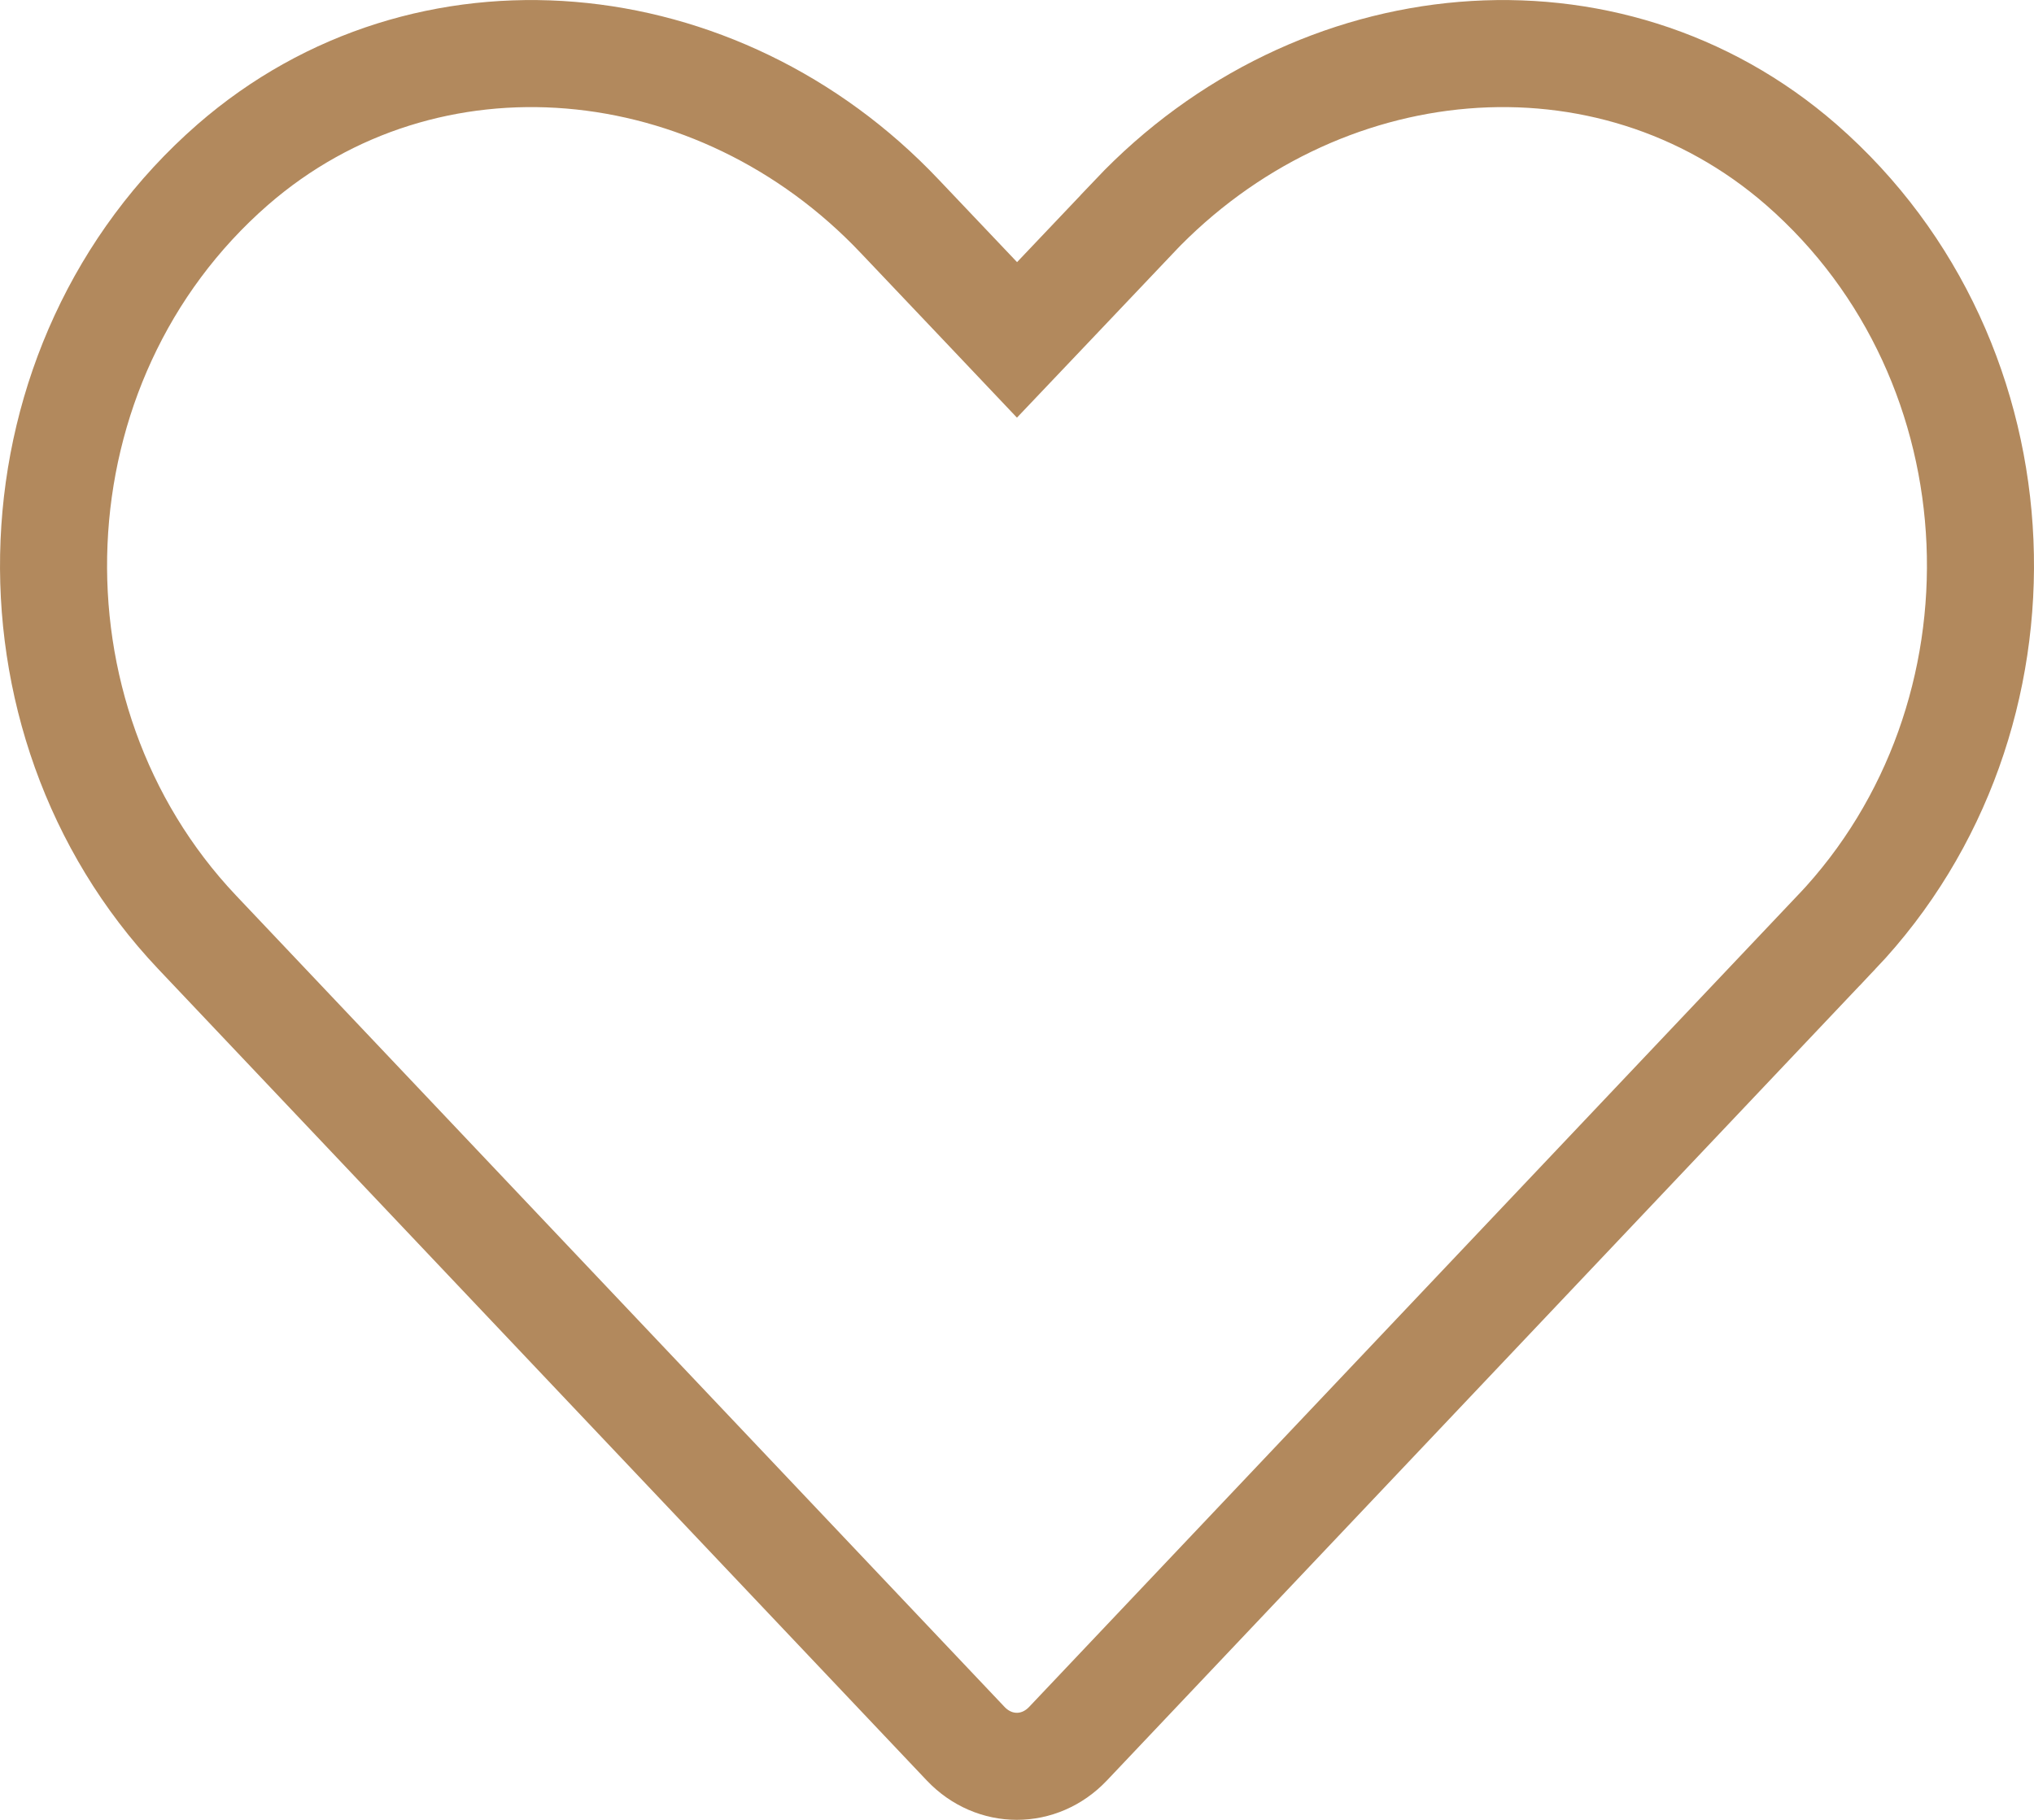
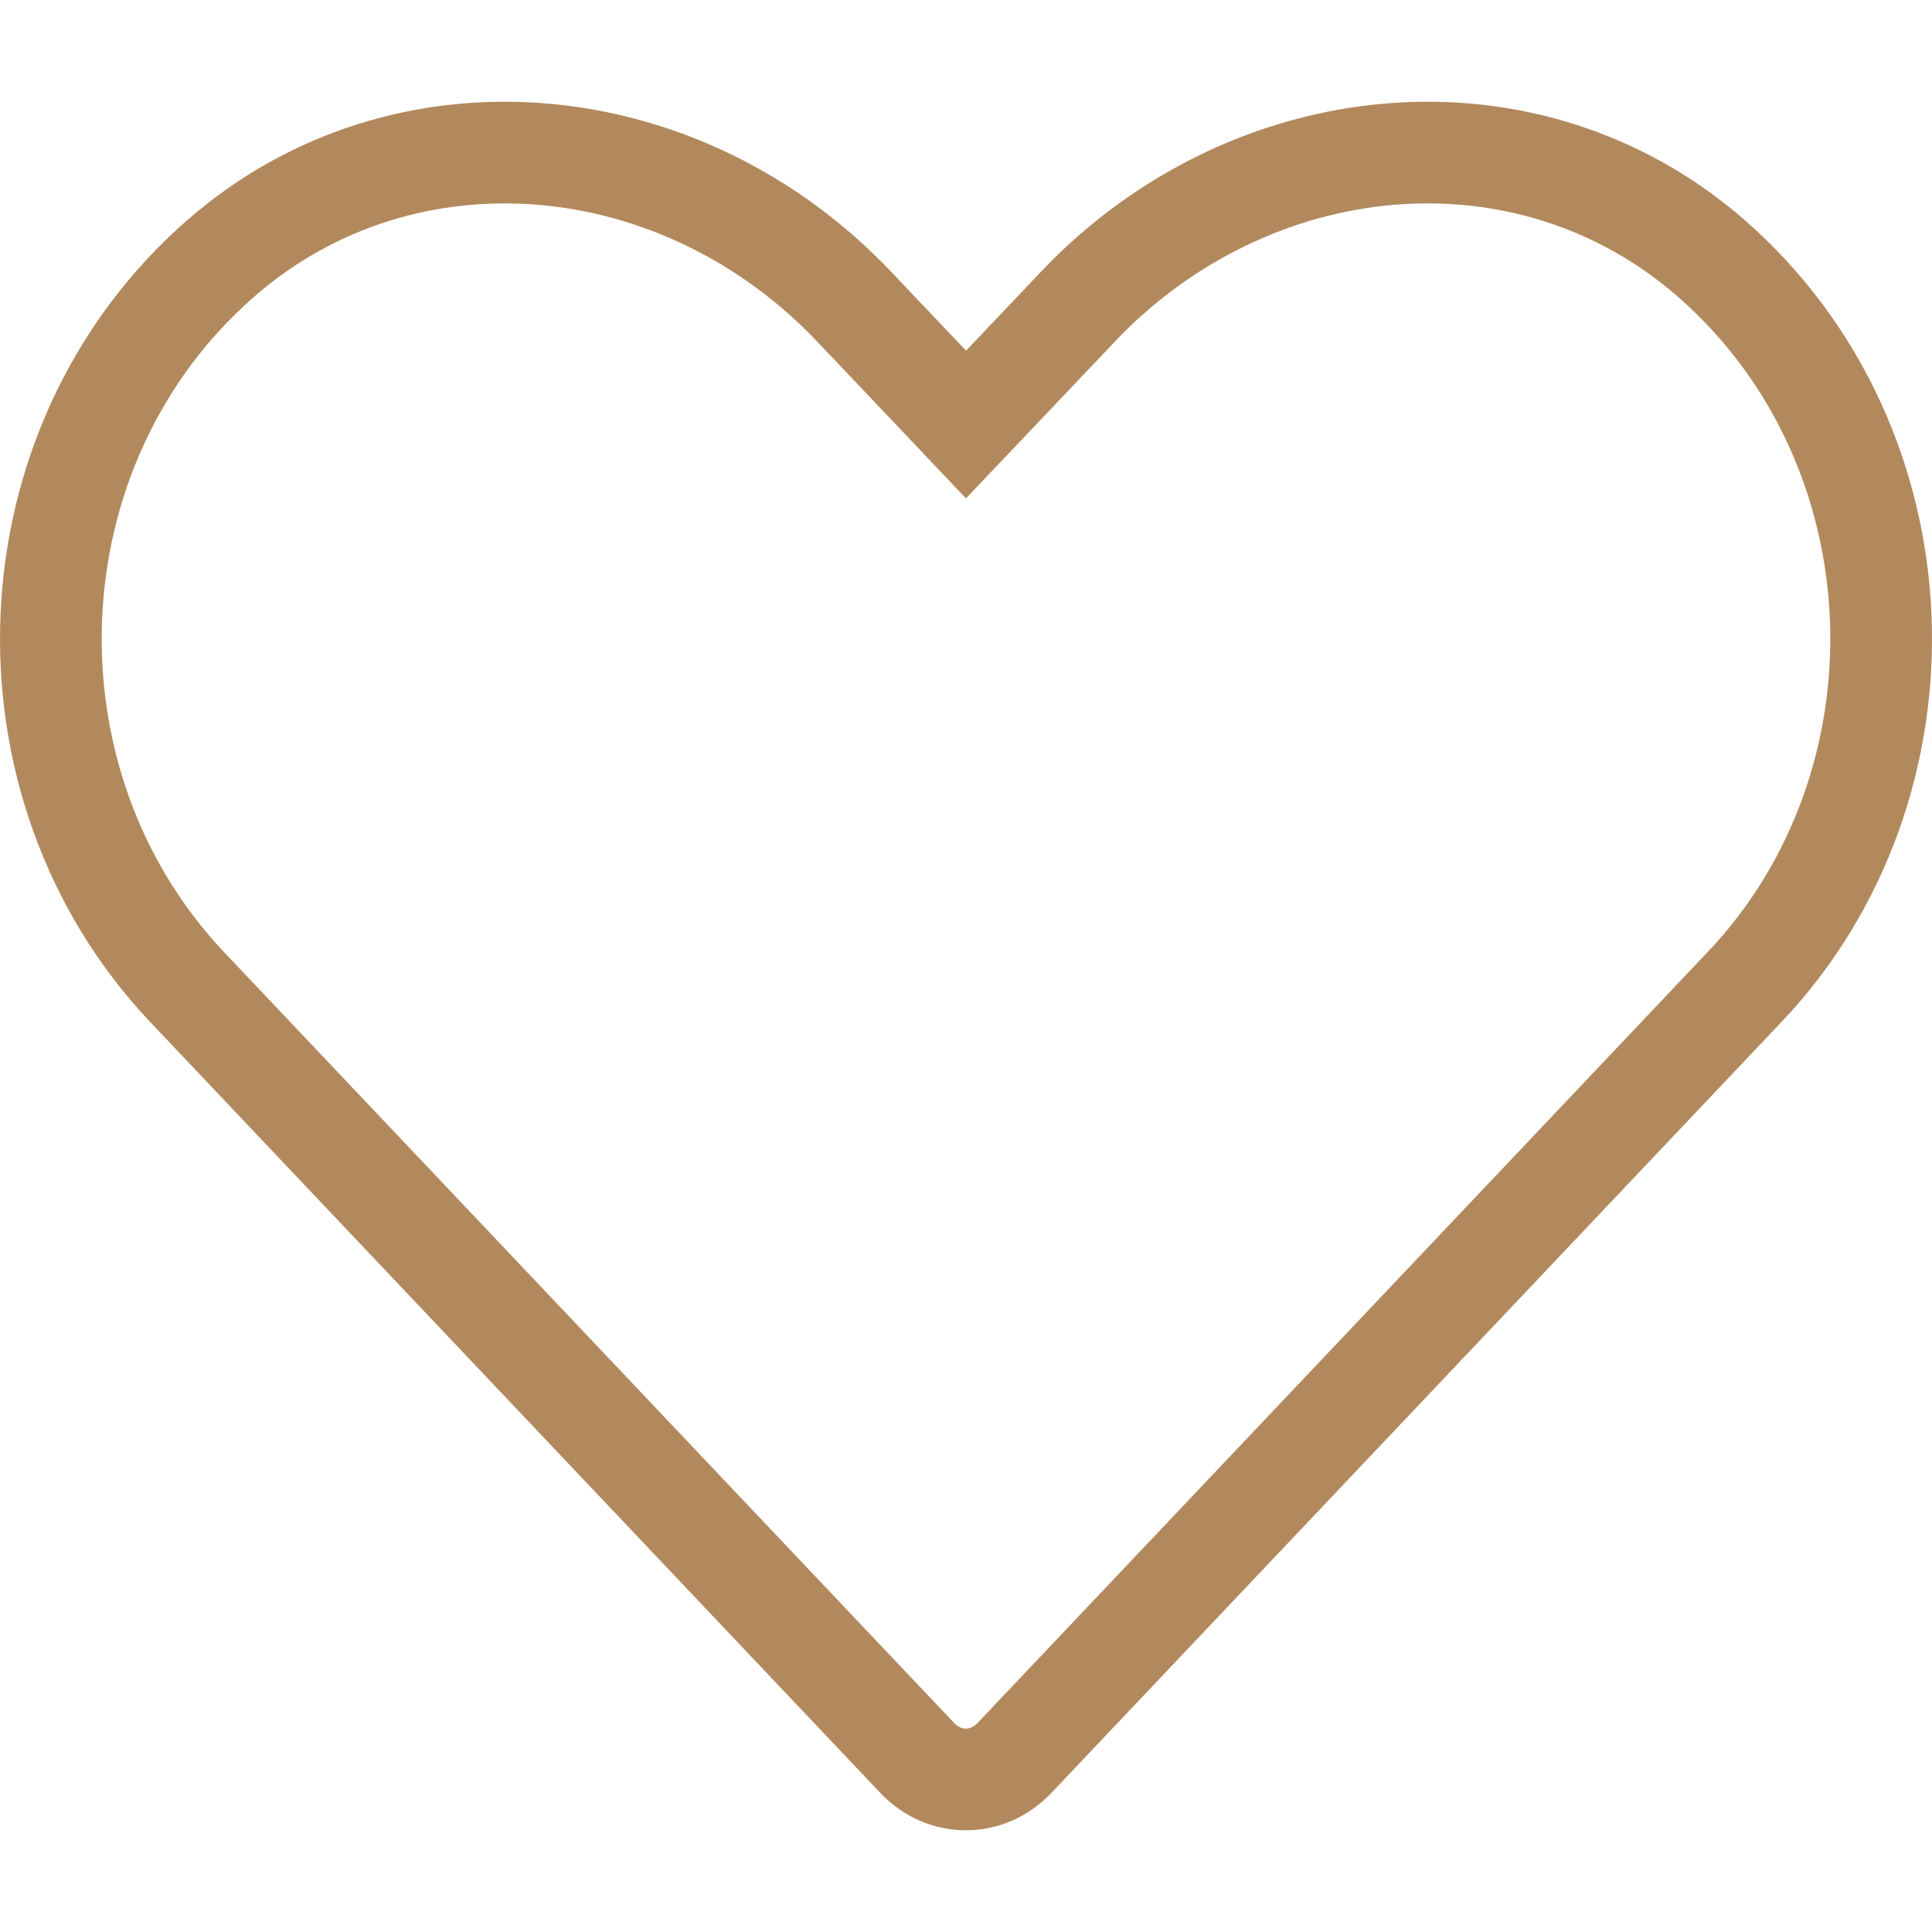
- <svg xmlns="http://www.w3.org/2000/svg" width="19" height="17" viewBox="0 0 19 17" fill="none">
+ <svg xmlns="http://www.w3.org/2000/svg" width="20" height="20" viewBox="0 0 19 17" fill="none">
  <path d="M10.594 2.023L10.594 2.022C12.3 0.223 15.02 -0.035 16.827 1.539C18.939 3.383 19.054 6.705 17.157 8.707L17.156 8.707L9.976 16.289C9.976 16.289 9.976 16.289 9.976 16.289C9.709 16.57 9.288 16.57 9.021 16.289C9.021 16.289 9.021 16.289 9.021 16.289L1.841 8.708C-0.053 6.706 0.061 3.383 2.173 1.539C3.981 -0.035 6.705 0.223 8.406 2.022L8.407 2.023L9.138 2.793L9.5 3.175L9.863 2.793L10.594 2.023Z" stroke="#B2895D" />
</svg>
